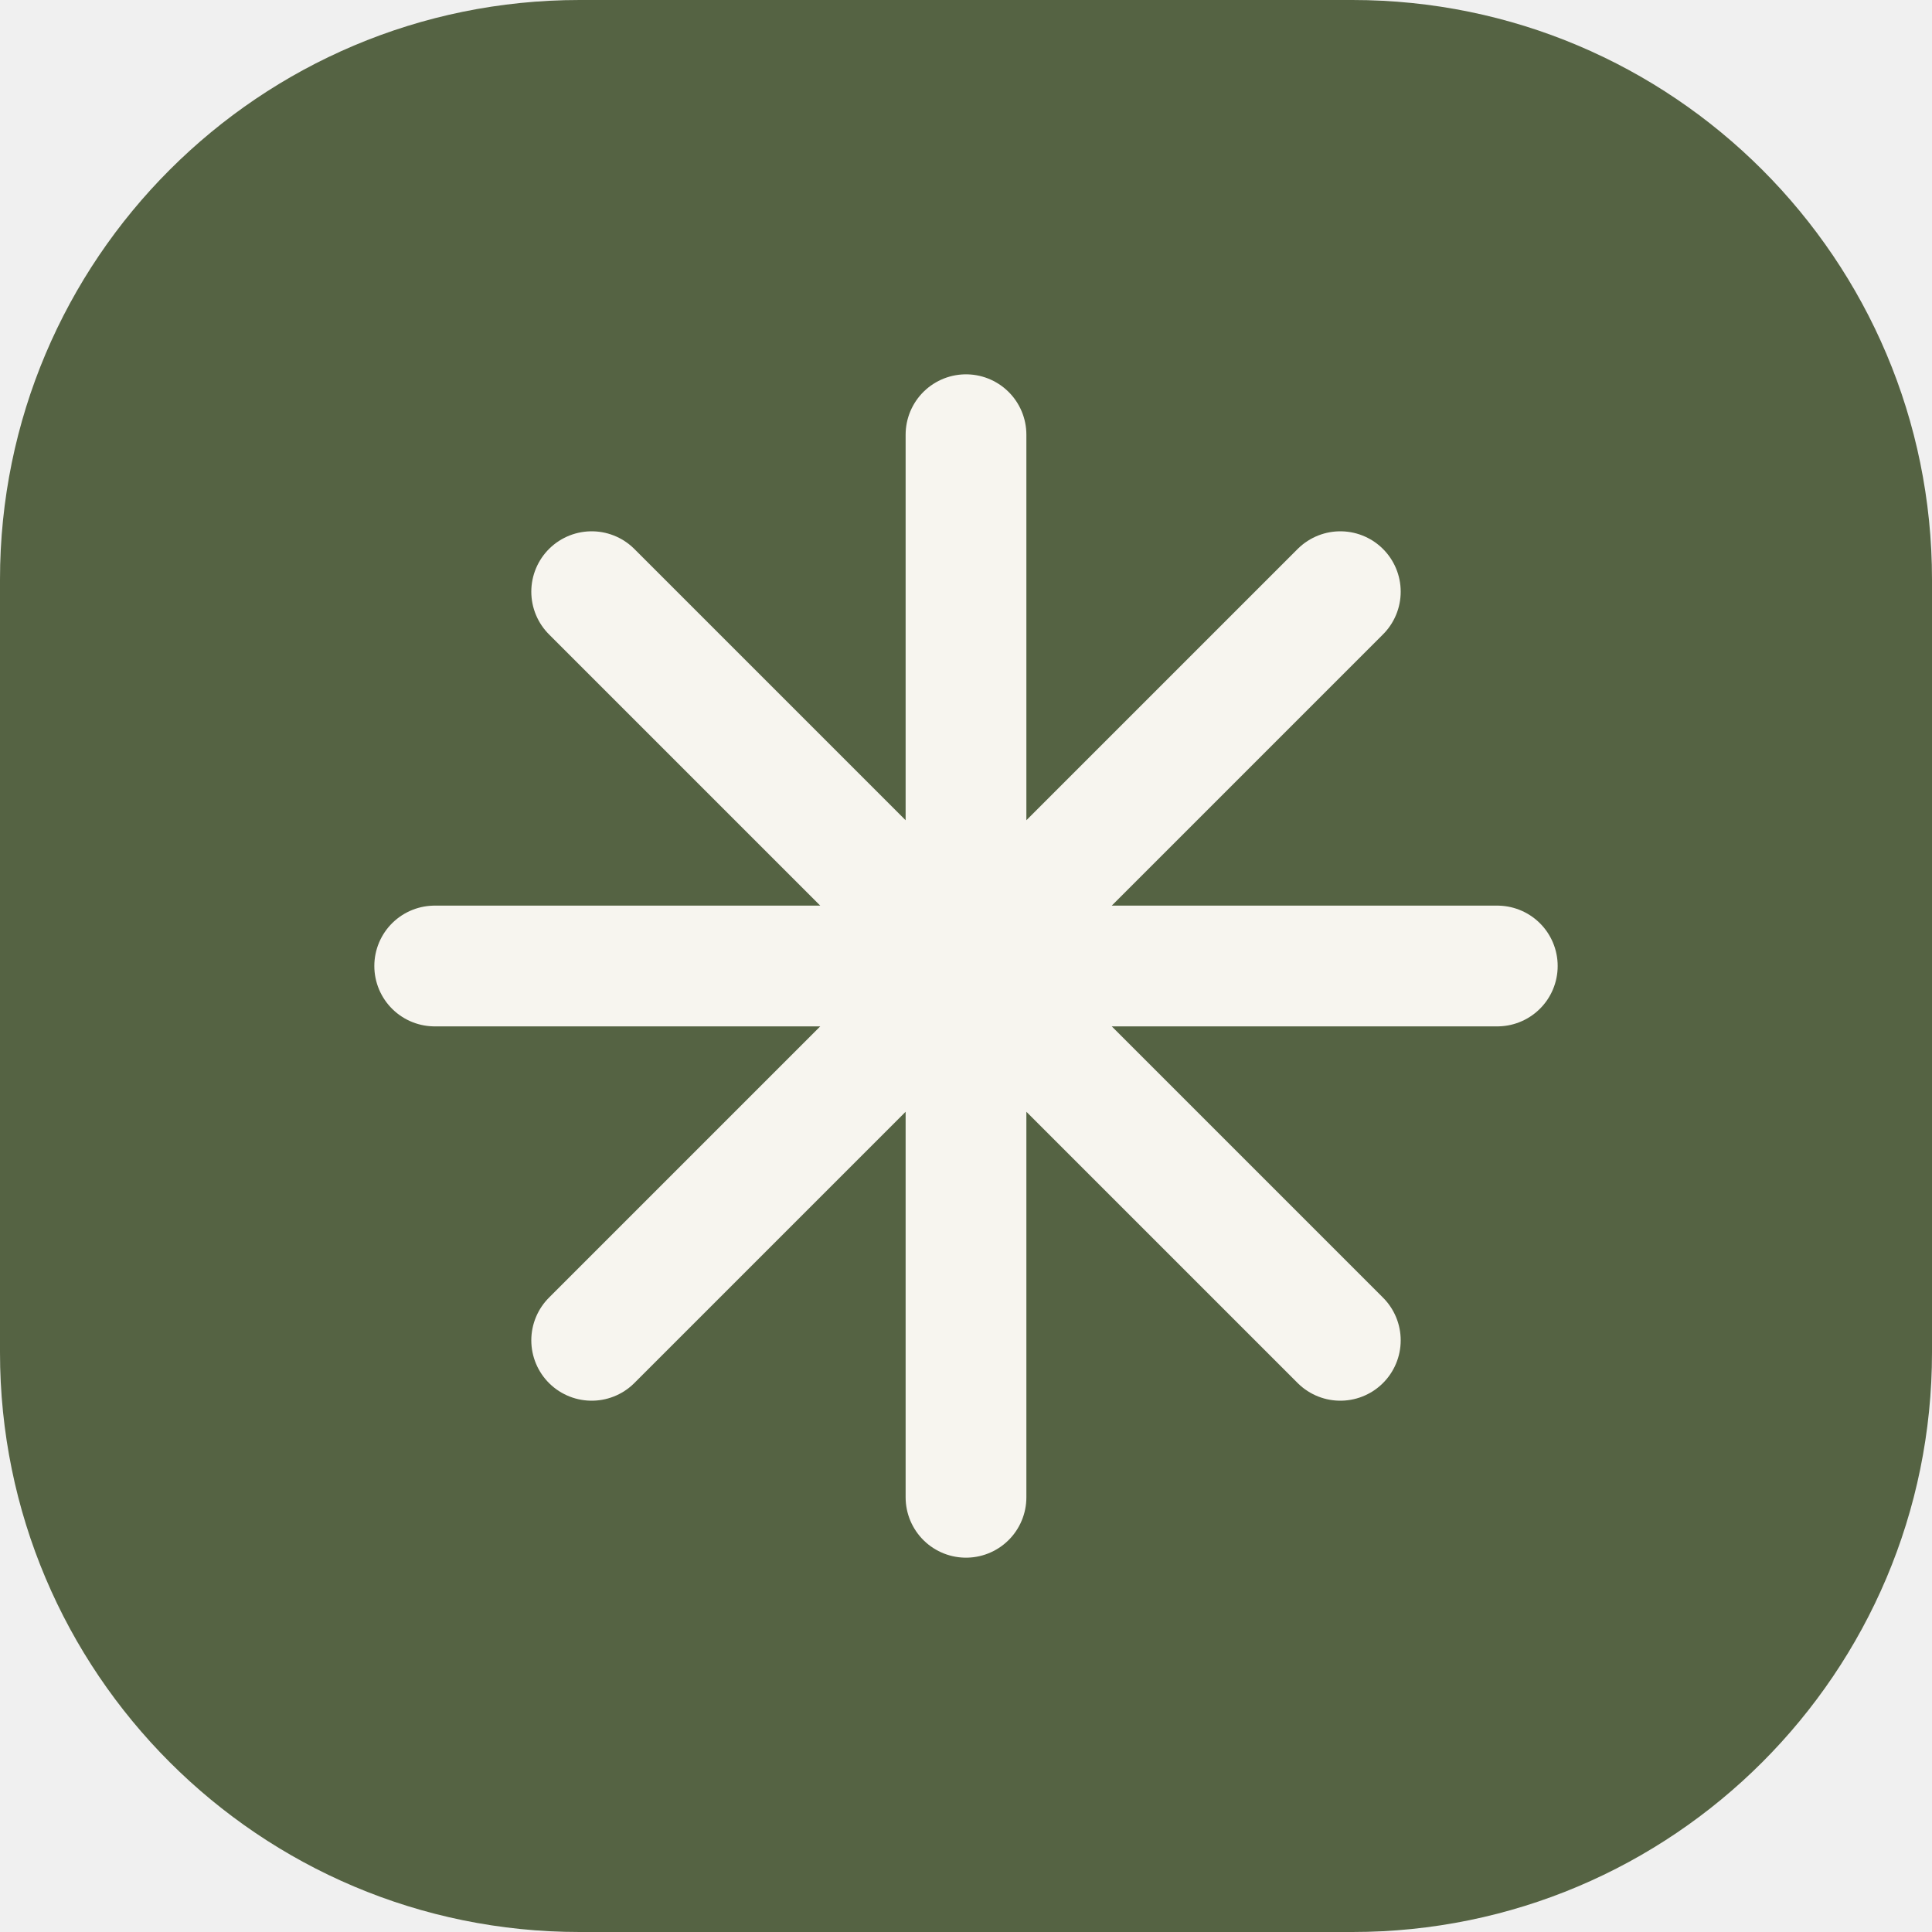
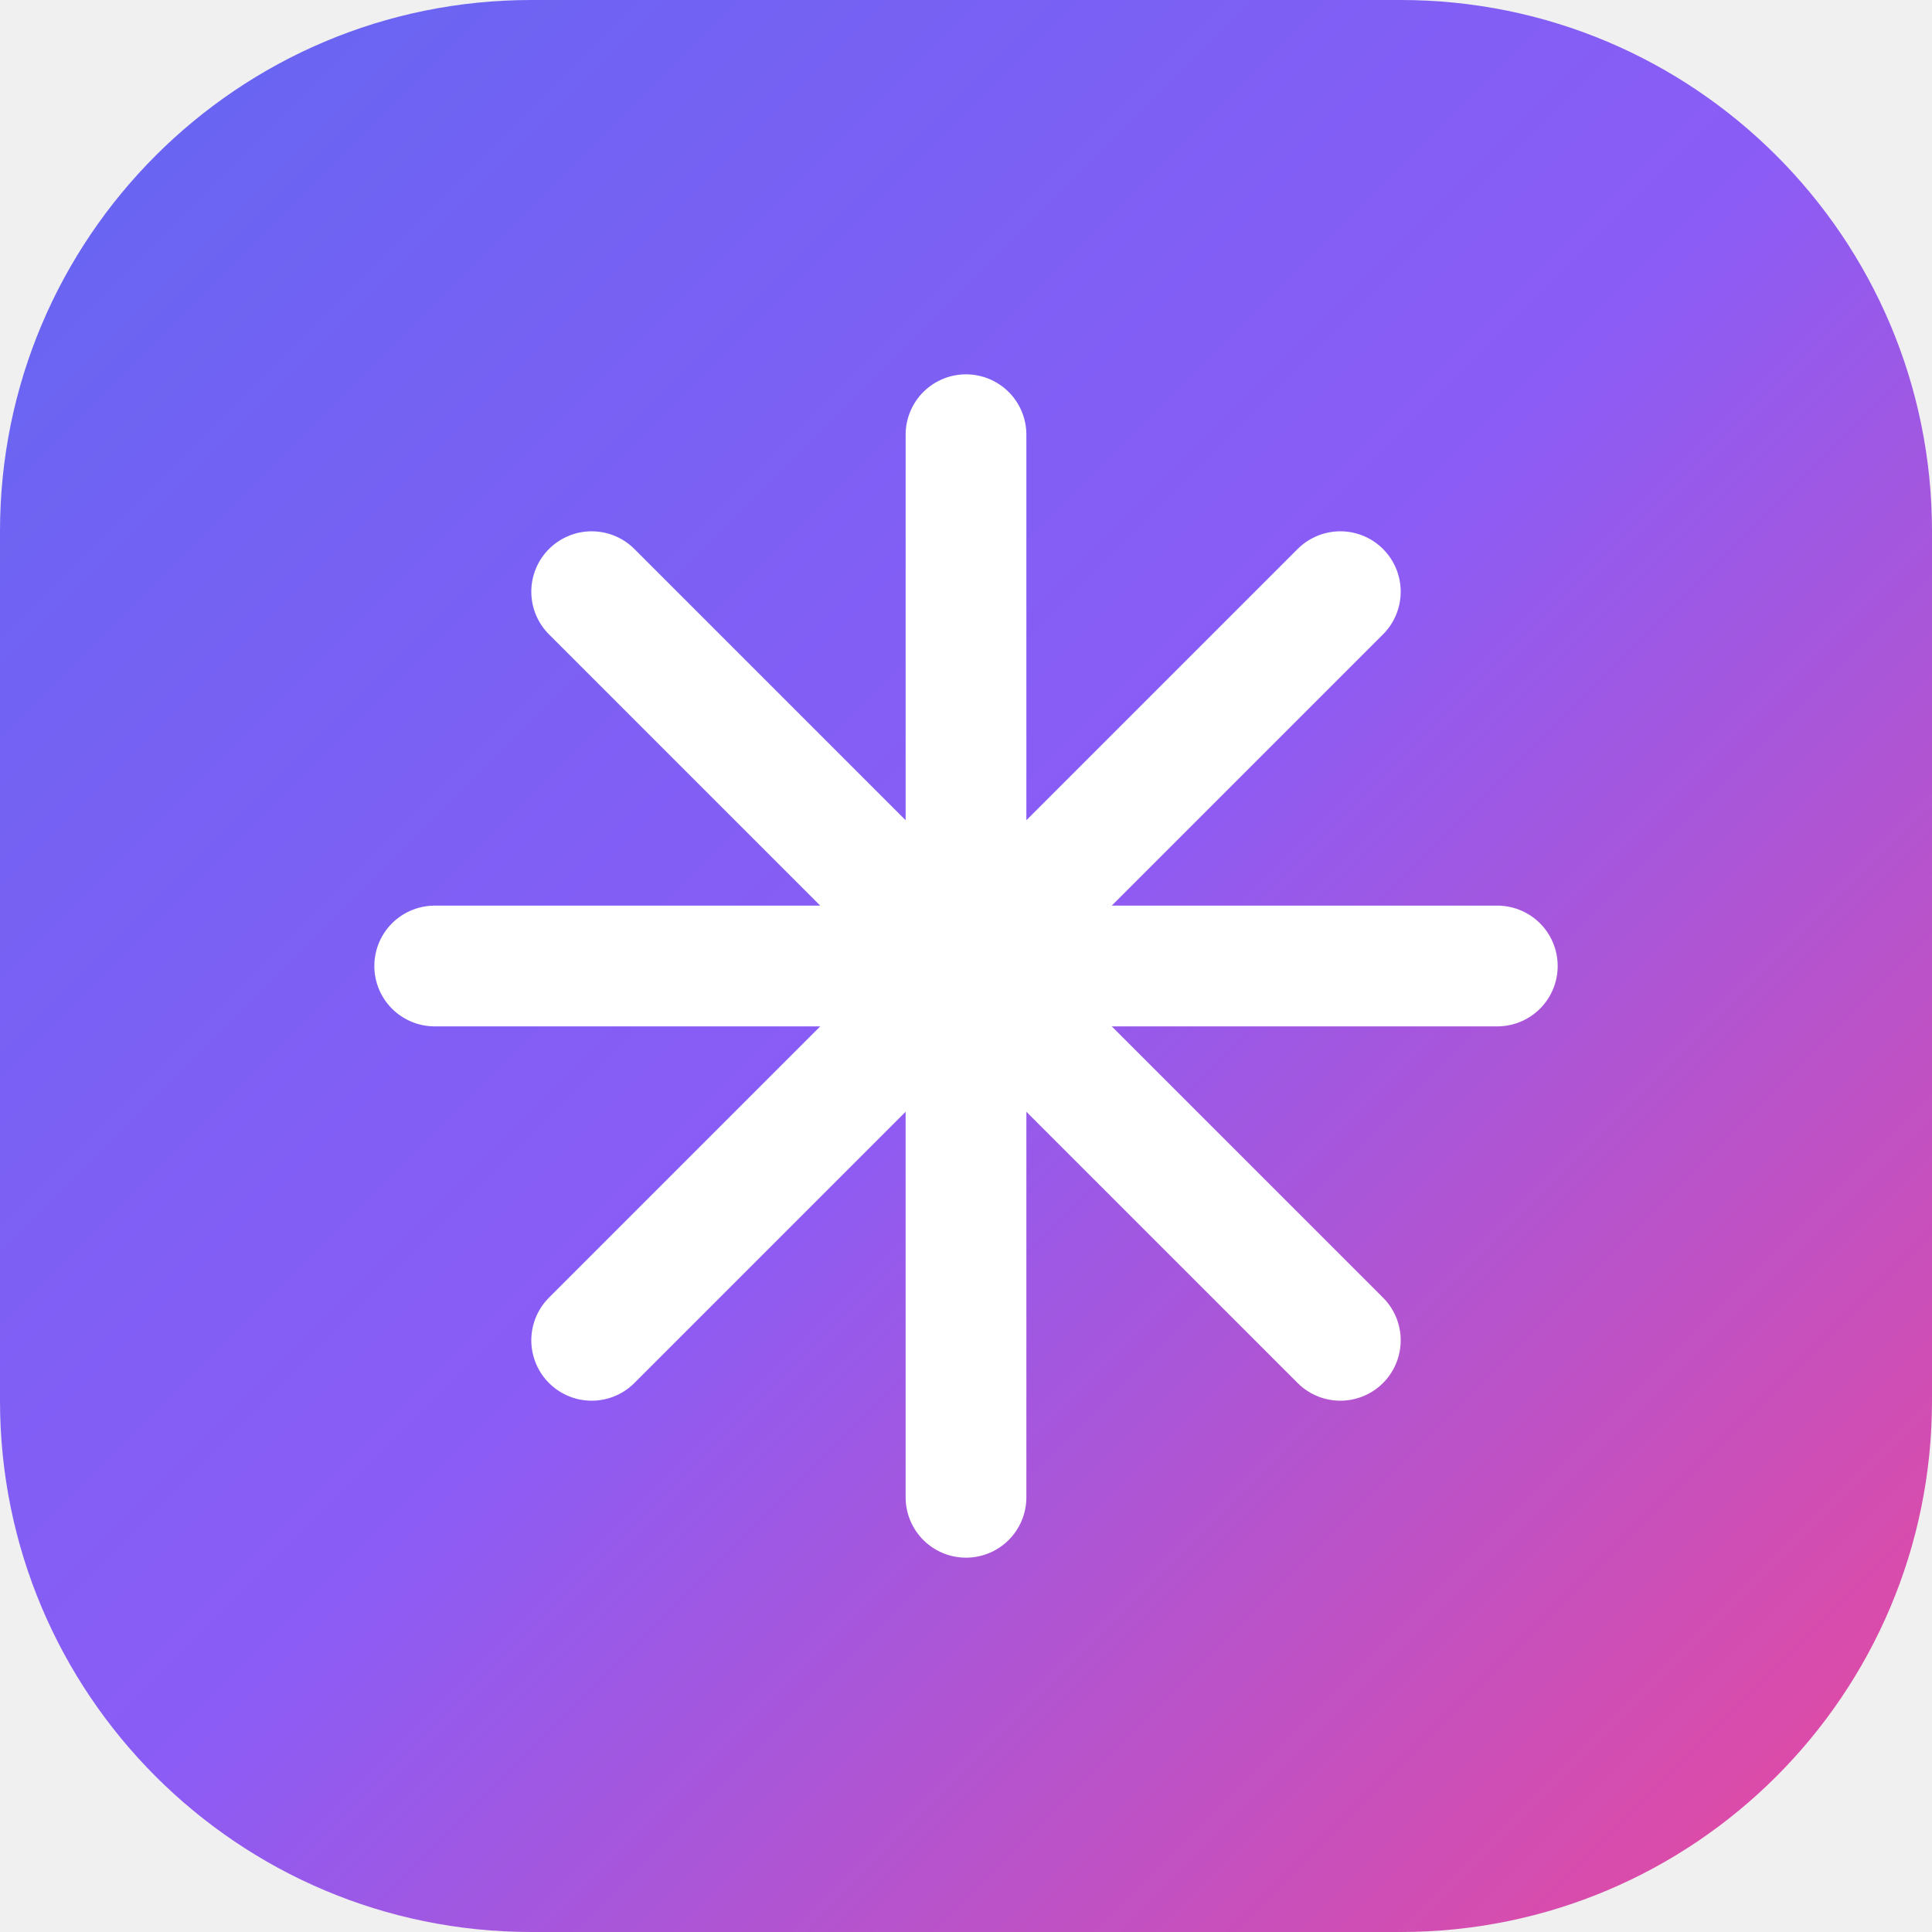
<svg xmlns="http://www.w3.org/2000/svg" width="80" height="80" viewBox="0 0 80 80">
-   <rect width="80" height="80" rx="24" fill="#556343" />
-   <path d="M40 18v44M18 40h44M24.5 24.5l31 31m-31 0 31-31" stroke="#f7f5ef" stroke-width="5" stroke-linecap="round" />
+   <defs>
+     <linearGradient id="mark-grad" x1="0%" y1="0%" x2="100%" y2="100%">
+       <stop offset="0%" stop-color="#6366f1" />
+       <stop offset="50%" stop-color="#8b5cf6" />
+       <stop offset="100%" stop-color="#ec4899" />
+     </linearGradient>
+   </defs>
+   <rect width="80" height="80" rx="22" fill="url(#mark-grad)" />
+   <path d="M40 18v44M18 40h44M24.5 24.5l31 31m-31 0 31-31" stroke="#ffffff" stroke-width="5" stroke-linecap="round" />
</svg>
